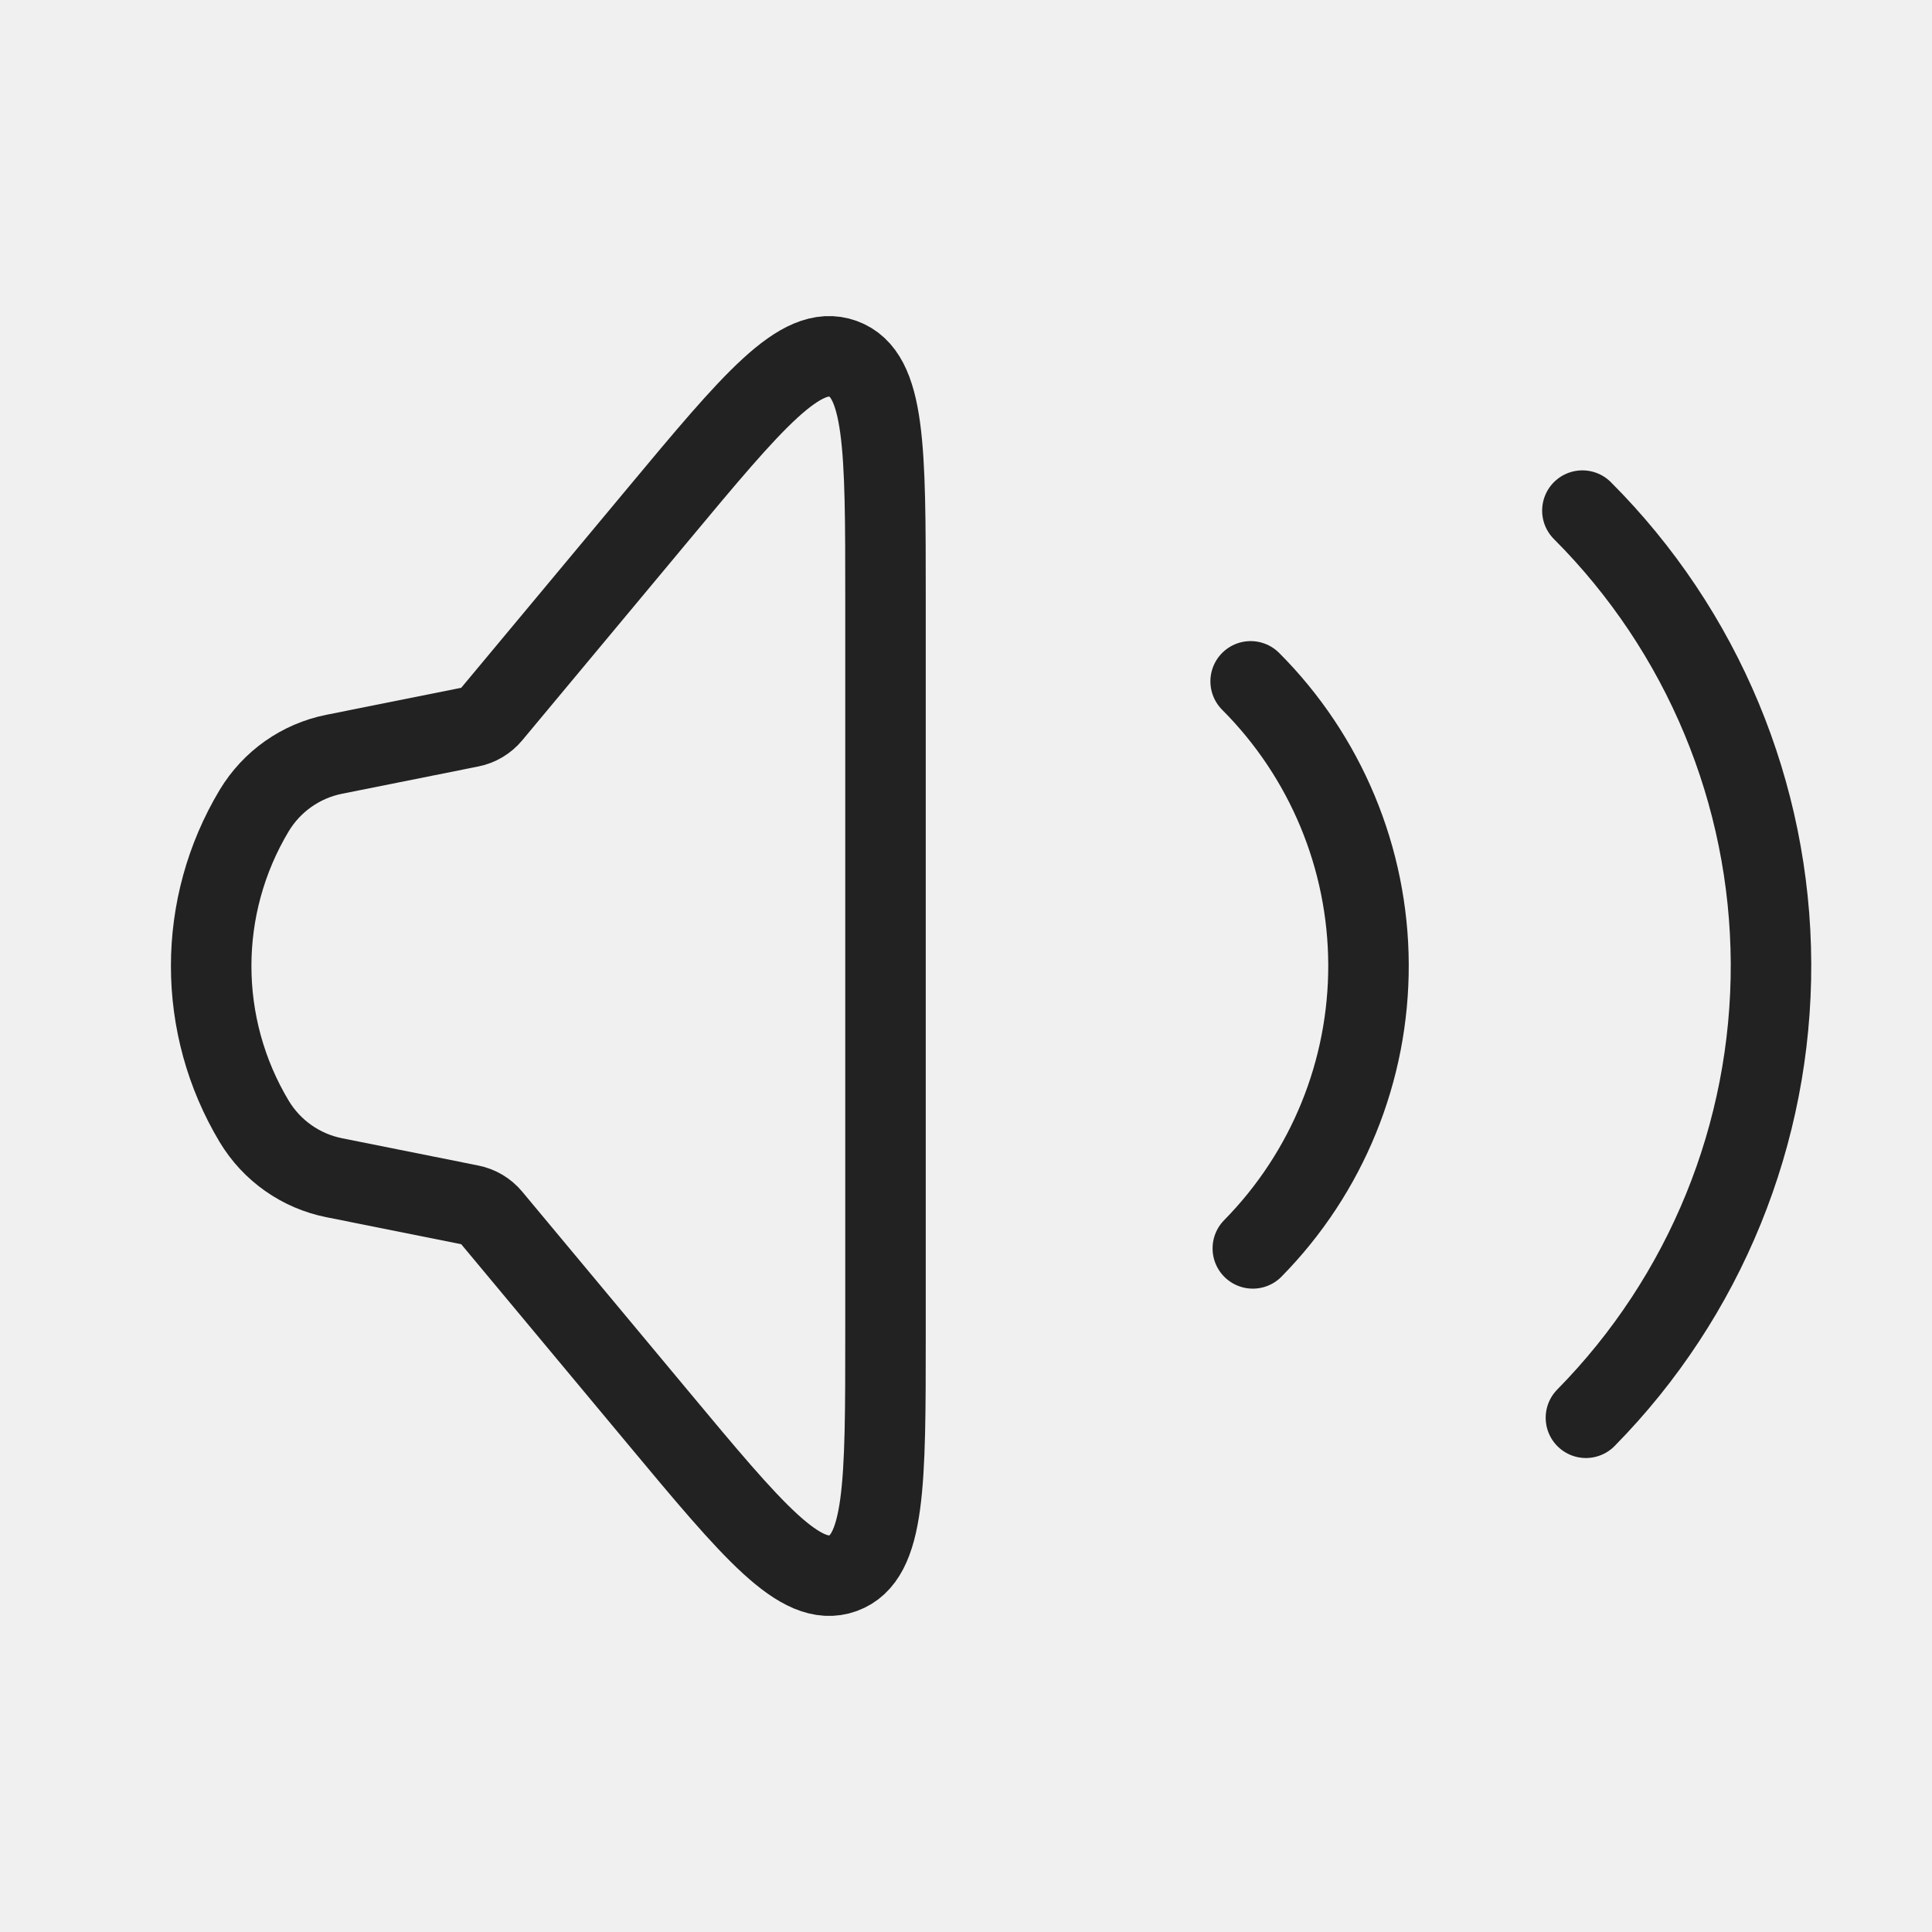
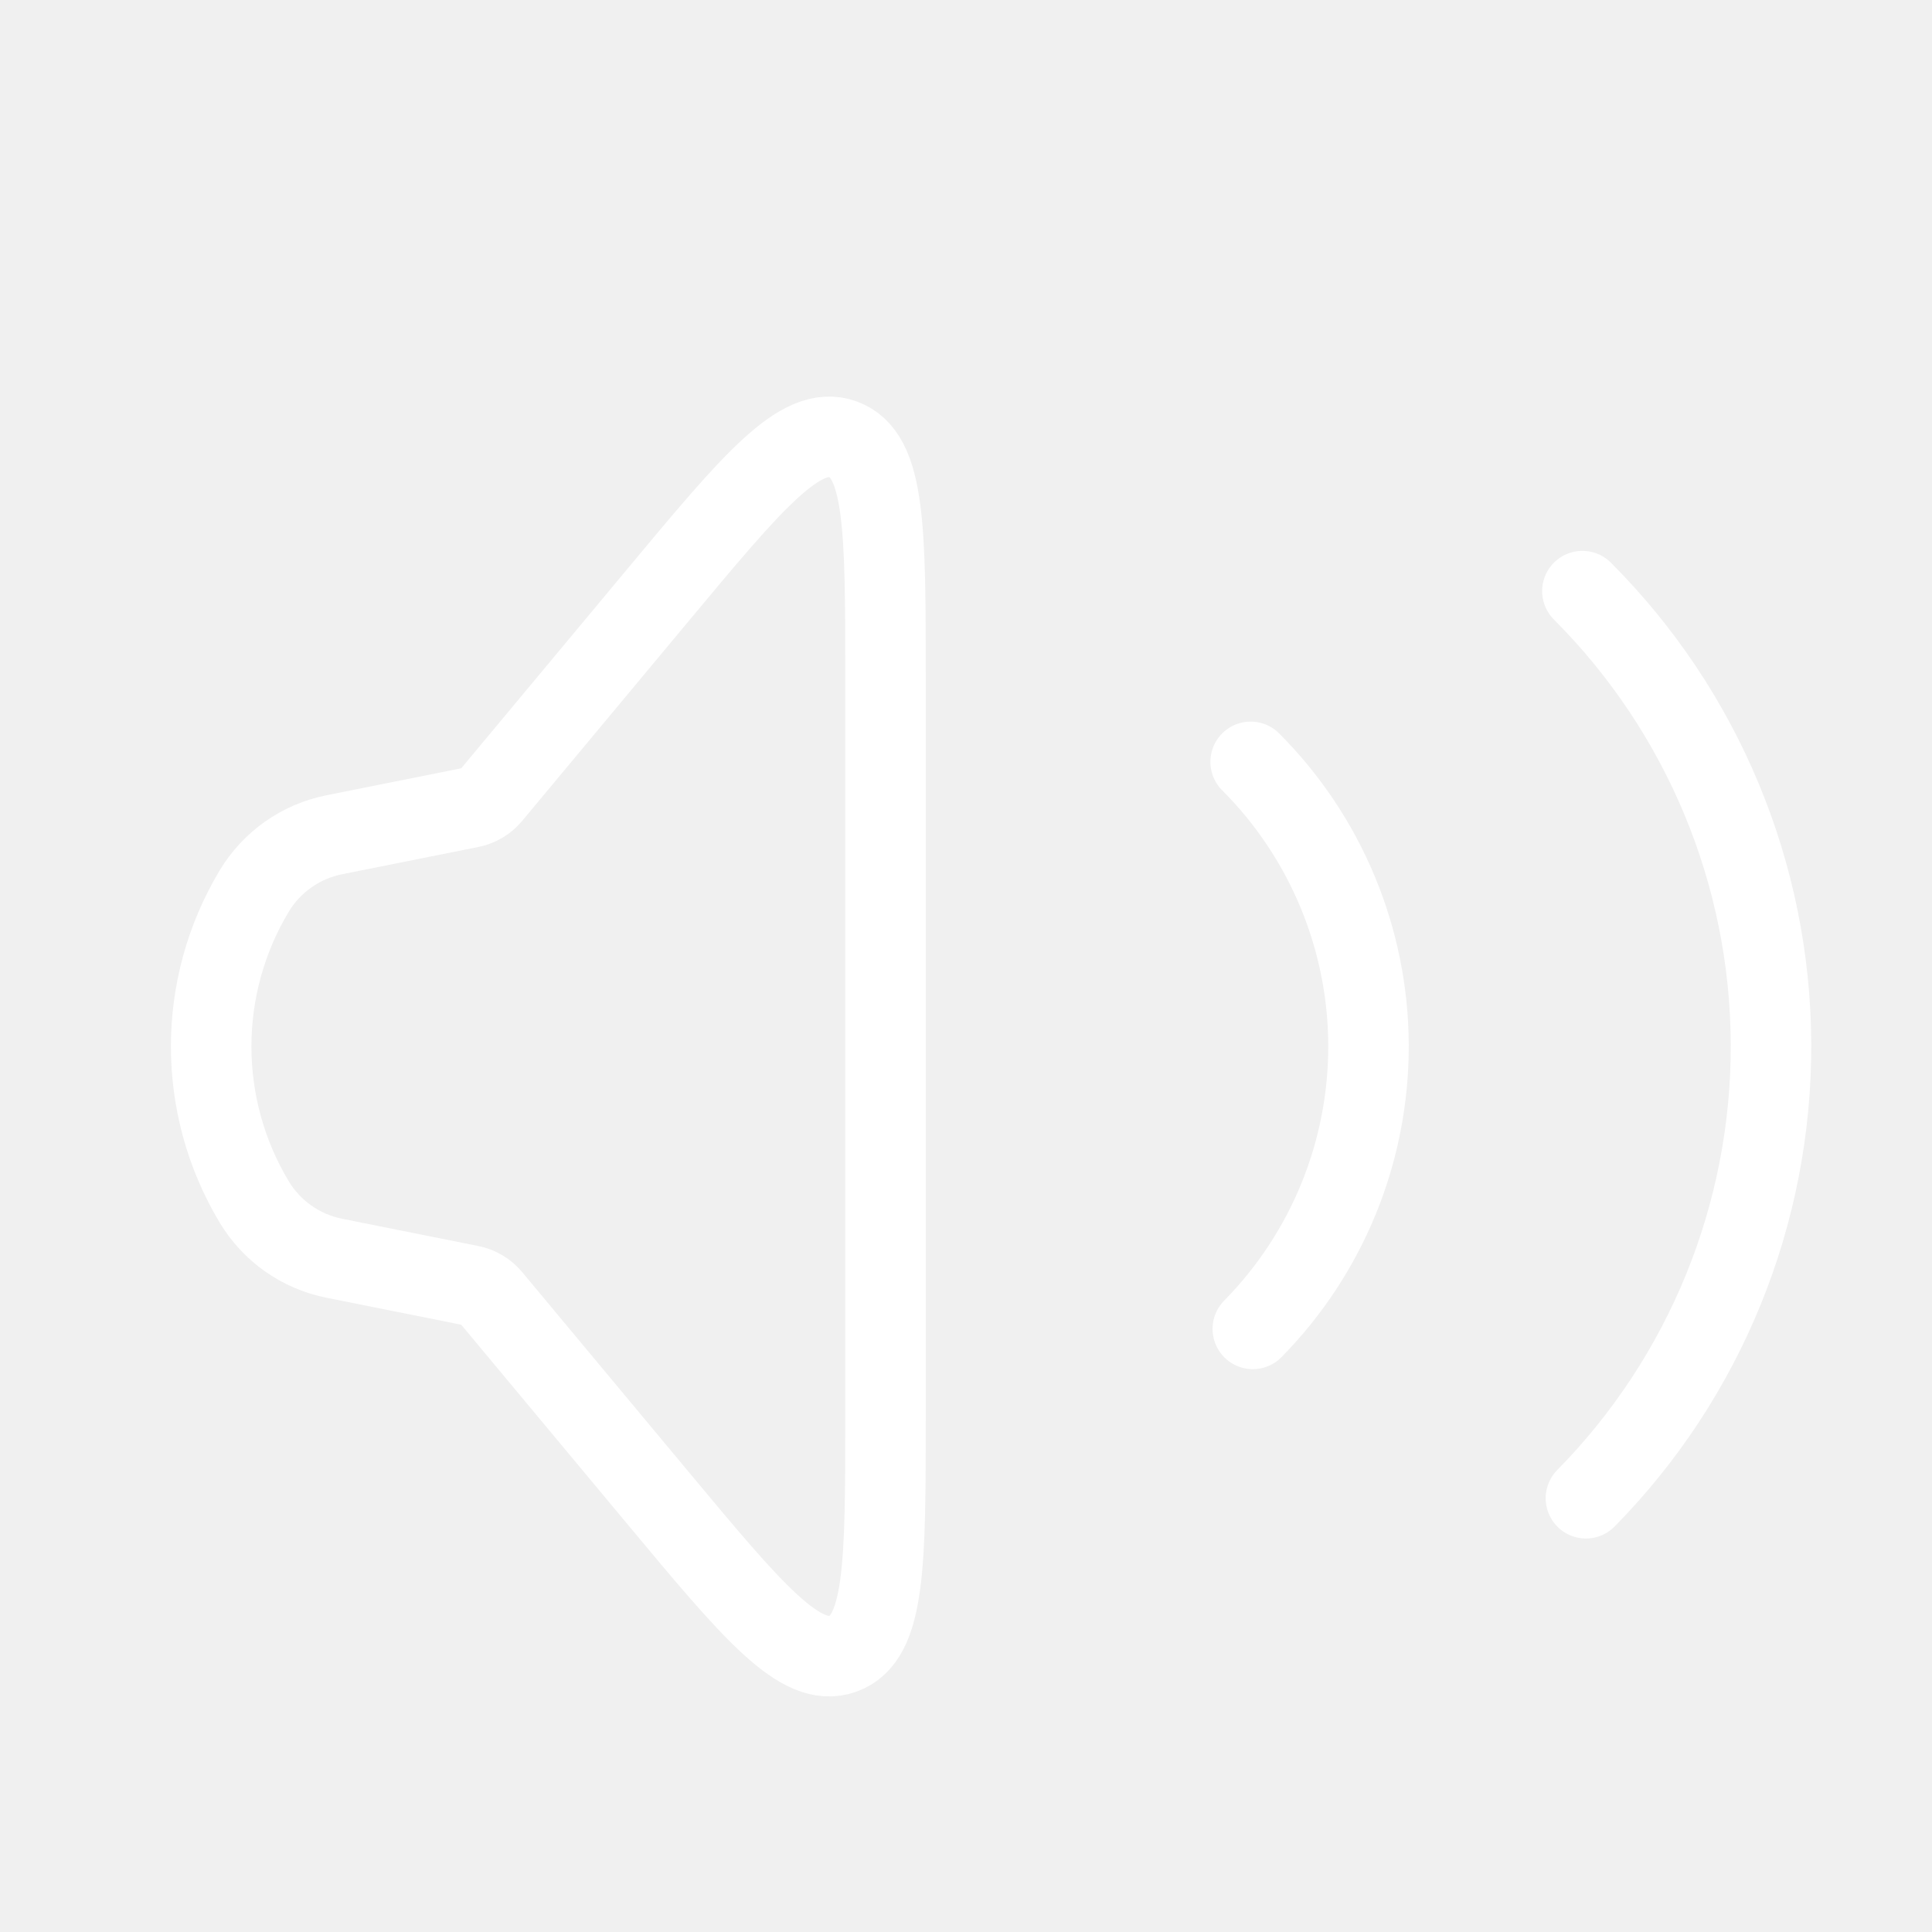
- <svg xmlns="http://www.w3.org/2000/svg" width="800px" height="800px" viewBox="0 0 24 24" fill="none">
-   <path d="M3.158 13.931C2.445 12.742 2.445 11.258 3.158 10.069V10.069C3.376 9.707 3.736 9.453 4.151 9.37L5.844 9.031C5.945 9.011 6.036 8.957 6.102 8.878L8.171 6.395C9.353 4.976 9.945 4.266 10.472 4.457C11 4.648 11 5.572 11 7.419L11 16.581C11 18.428 11 19.352 10.472 19.543C9.945 19.734 9.353 19.024 8.171 17.605L6.102 15.122C6.036 15.043 5.945 14.989 5.844 14.969L4.151 14.63C3.736 14.547 3.376 14.293 3.158 13.931V13.931Z" stroke="#222222" />
-   <path d="M15.536 8.464C16.468 9.397 16.995 10.661 17 11.98C17.005 13.3 16.489 14.567 15.563 15.508" stroke="#222222" stroke-linecap="round" />
-   <path d="M19.657 6.343C21.149 7.836 21.992 9.858 22 11.969C22.008 14.079 21.182 16.108 19.701 17.612" stroke="#222222" stroke-linecap="round" />
+ <svg xmlns="http://www.w3.org/2000/svg" width="800px" height="800px" viewBox="0 0 24 22" fill="none">
+   <path d="M3.158 13.931C2.445 12.742 2.445 11.258 3.158 10.069V10.069C3.376 9.707 3.736 9.453 4.151 9.37L5.844 9.031C5.945 9.011 6.036 8.957 6.102 8.878L8.171 6.395C9.353 4.976 9.945 4.266 10.472 4.457C11 4.648 11 5.572 11 7.419L11 16.581C11 18.428 11 19.352 10.472 19.543C9.945 19.734 9.353 19.024 8.171 17.605L6.102 15.122C6.036 15.043 5.945 14.989 5.844 14.969L4.151 14.63C3.736 14.547 3.376 14.293 3.158 13.931V13.931Z" stroke="#fff" />
+   <path d="M15.536 8.464C16.468 9.397 16.995 10.661 17 11.98C17.005 13.3 16.489 14.567 15.563 15.508" stroke="#fff" stroke-linecap="round" />
+   <path d="M19.657 6.343C21.149 7.836 21.992 9.858 22 11.969C22.008 14.079 21.182 16.108 19.701 17.612" stroke="#fff" stroke-linecap="round" />
</svg>
